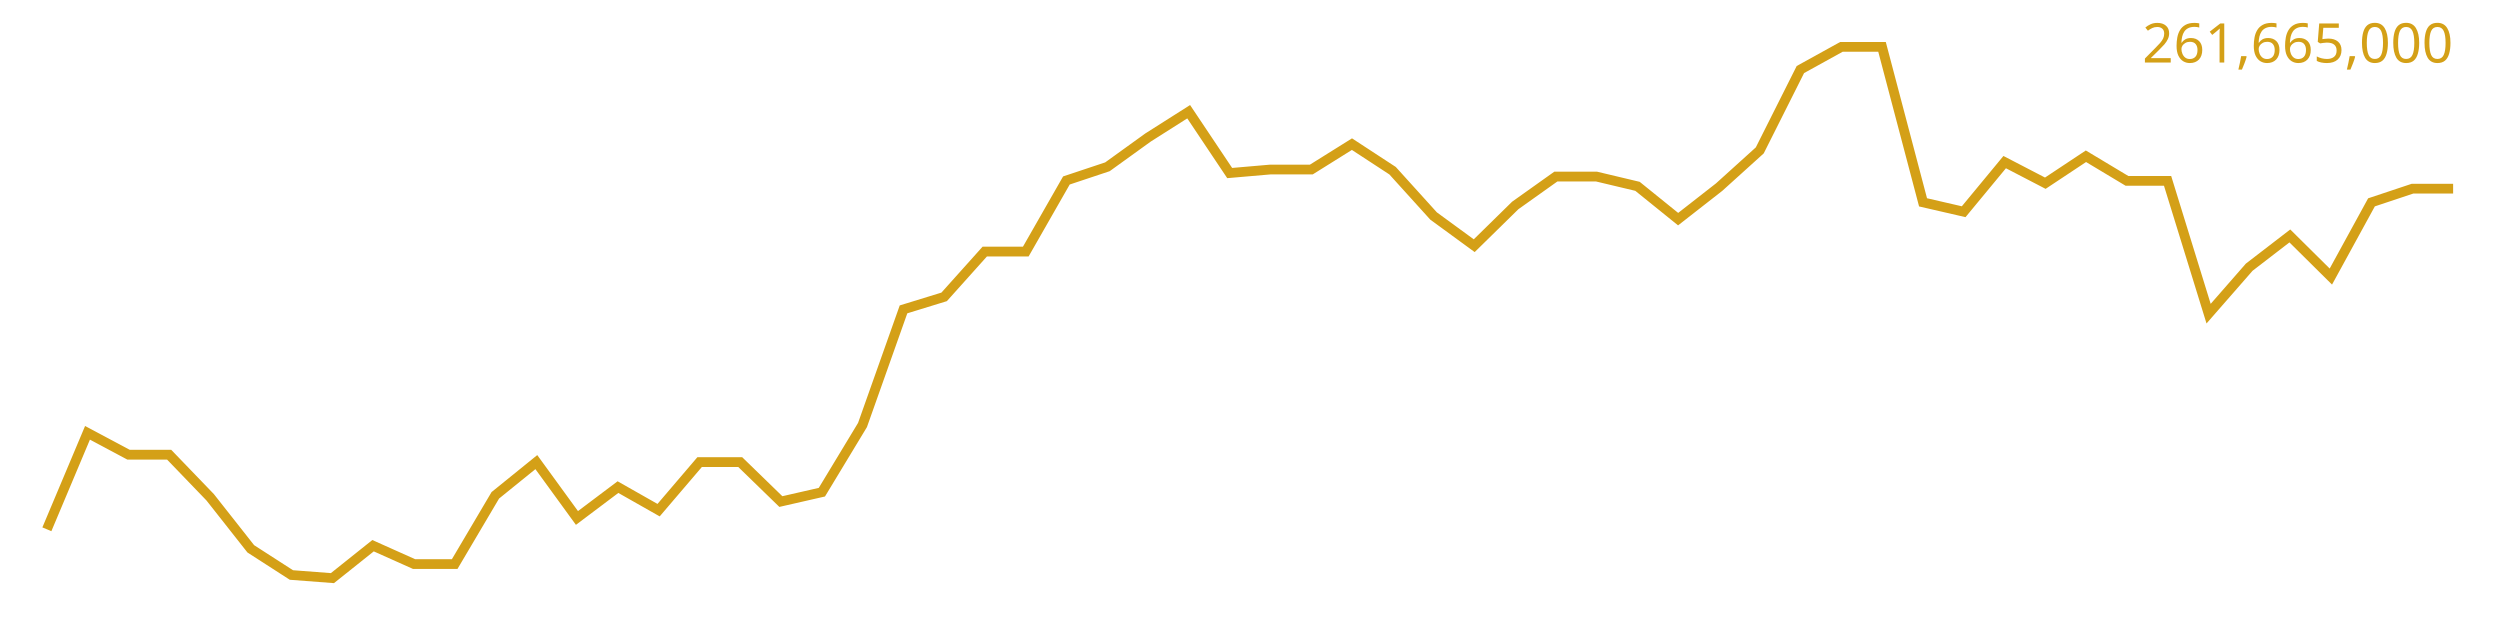
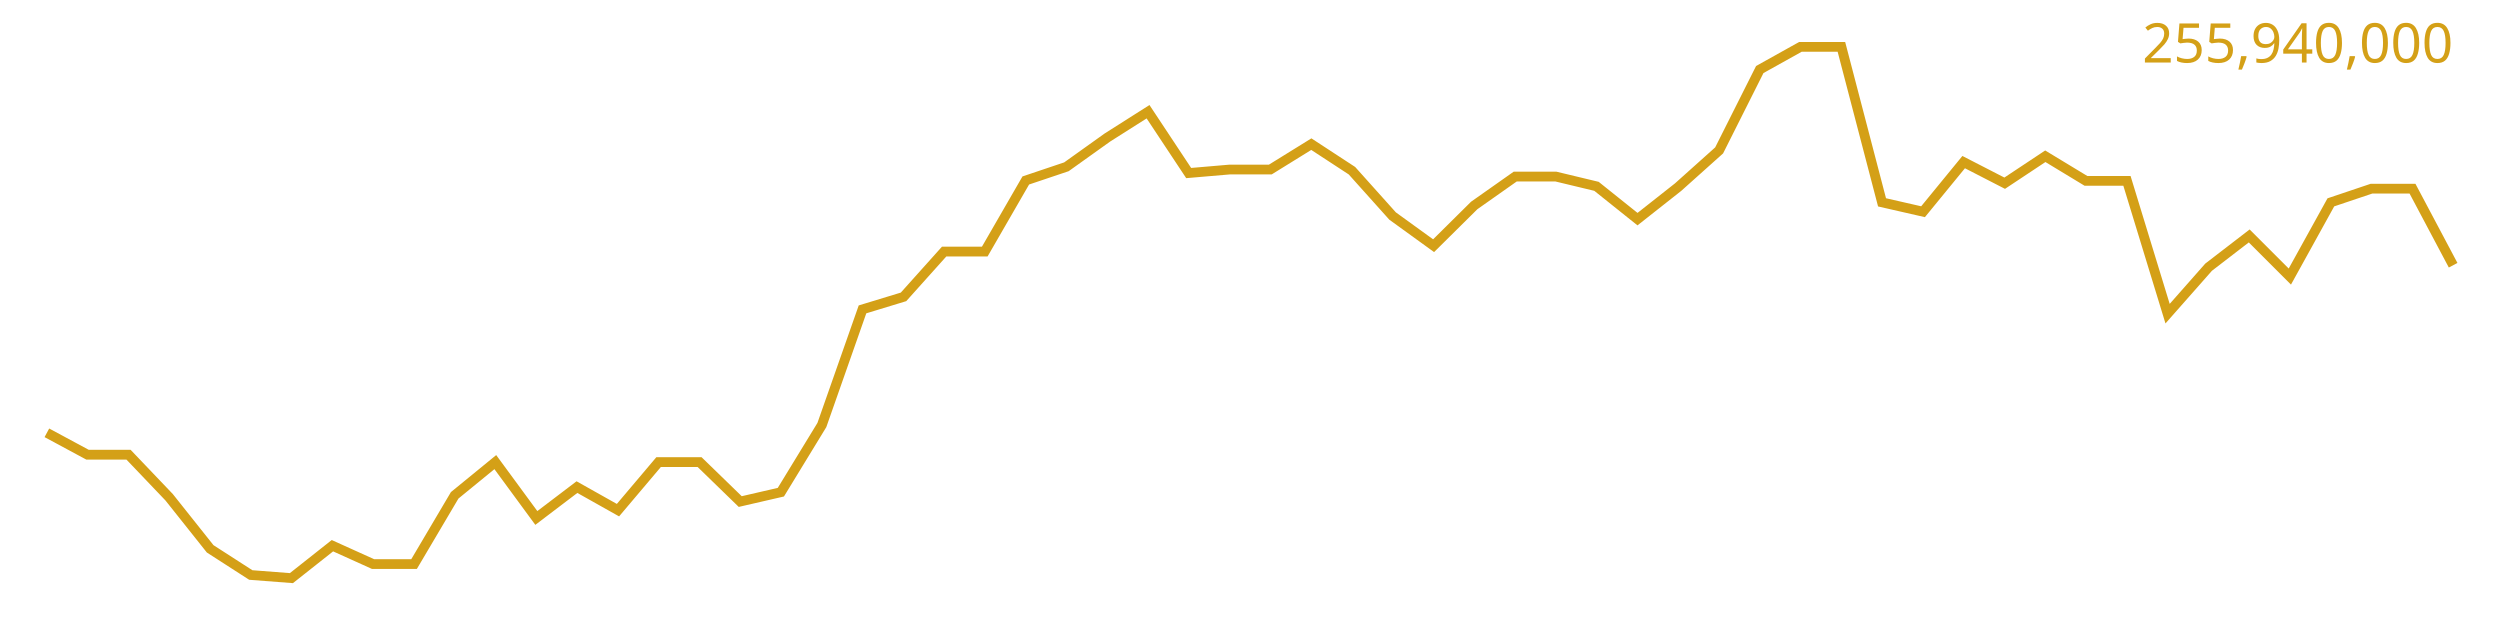
<svg xmlns="http://www.w3.org/2000/svg" viewBox="0 0 640 160" font-family="sans-serif">
-   <polyline fill="none" stroke="#d4a017" stroke-width="2.5" points="12.0,135.5 22.4,110.8 32.9,116.4 43.3,116.4 53.8,127.3 64.2,140.5 74.6,147.2 85.1,148.0 95.5,139.7 106.0,144.4 116.4,144.4 126.8,126.8 137.3,118.3 147.7,132.6 158.2,124.7 168.6,130.6 179.1,118.3 189.5,118.3 199.9,128.4 210.4,126.0 220.8,108.8 231.3,79.2 241.7,76.0 252.1,64.4 262.6,64.4 273.0,46.2 283.5,42.7 293.9,35.2 304.3,28.6 314.8,44.3 325.2,43.4 335.7,43.4 346.1,36.9 356.5,43.7 367.0,55.3 377.4,62.9 387.9,52.6 398.3,45.2 408.7,45.2 419.2,47.7 429.6,56.1 440.1,47.9 450.5,38.5 460.9,17.8 471.4,12.0 481.8,12.0 492.3,51.8 502.7,54.2 513.2,41.5 523.6,46.9 534.0,40.0 544.5,46.3 554.9,46.3 565.4,80.3 575.8,68.4 586.2,60.4 596.7,70.8 607.1,51.8 617.6,48.3 628.0,48.3" />
-   <text x="628" y="16" text-anchor="end" font-size="14" fill="#d4a017">261,665,000</text>
+   <polyline fill="none" stroke="#d4a017" stroke-width="2.5" points="12.0,110.8 22.4,116.4 32.9,116.4 43.3,127.3 53.8,140.5 64.2,147.2 74.6,148.0 85.1,139.7 95.5,144.4 106.0,144.4 116.4,126.8 126.8,118.3 137.3,132.6 147.7,124.7 158.2,130.6 168.6,118.3 179.1,118.3 189.5,128.4 199.9,126.0 210.4,108.8 220.8,79.2 231.3,76.0 241.7,64.4 252.1,64.4 262.6,46.2 273.0,42.7 283.5,35.2 293.9,28.6 304.3,44.3 314.8,43.4 325.2,43.4 335.7,36.9 346.1,43.7 356.5,55.3 367.0,62.9 377.4,52.6 387.9,45.2 398.3,45.2 408.7,47.7 419.2,56.1 429.6,47.9 440.1,38.5 450.5,17.8 460.9,12.0 471.4,12.0 481.8,51.8 492.3,54.2 502.7,41.5 513.2,46.9 523.6,40.0 534.0,46.3 544.5,46.3 554.9,80.3 565.4,68.4 575.8,60.4 586.2,70.8 596.7,51.8 607.1,48.3 617.6,48.3 628.0,67.9" />
+   <text x="628" y="16" text-anchor="end" font-size="14" fill="#d4a017">255,940,000</text>
</svg>
